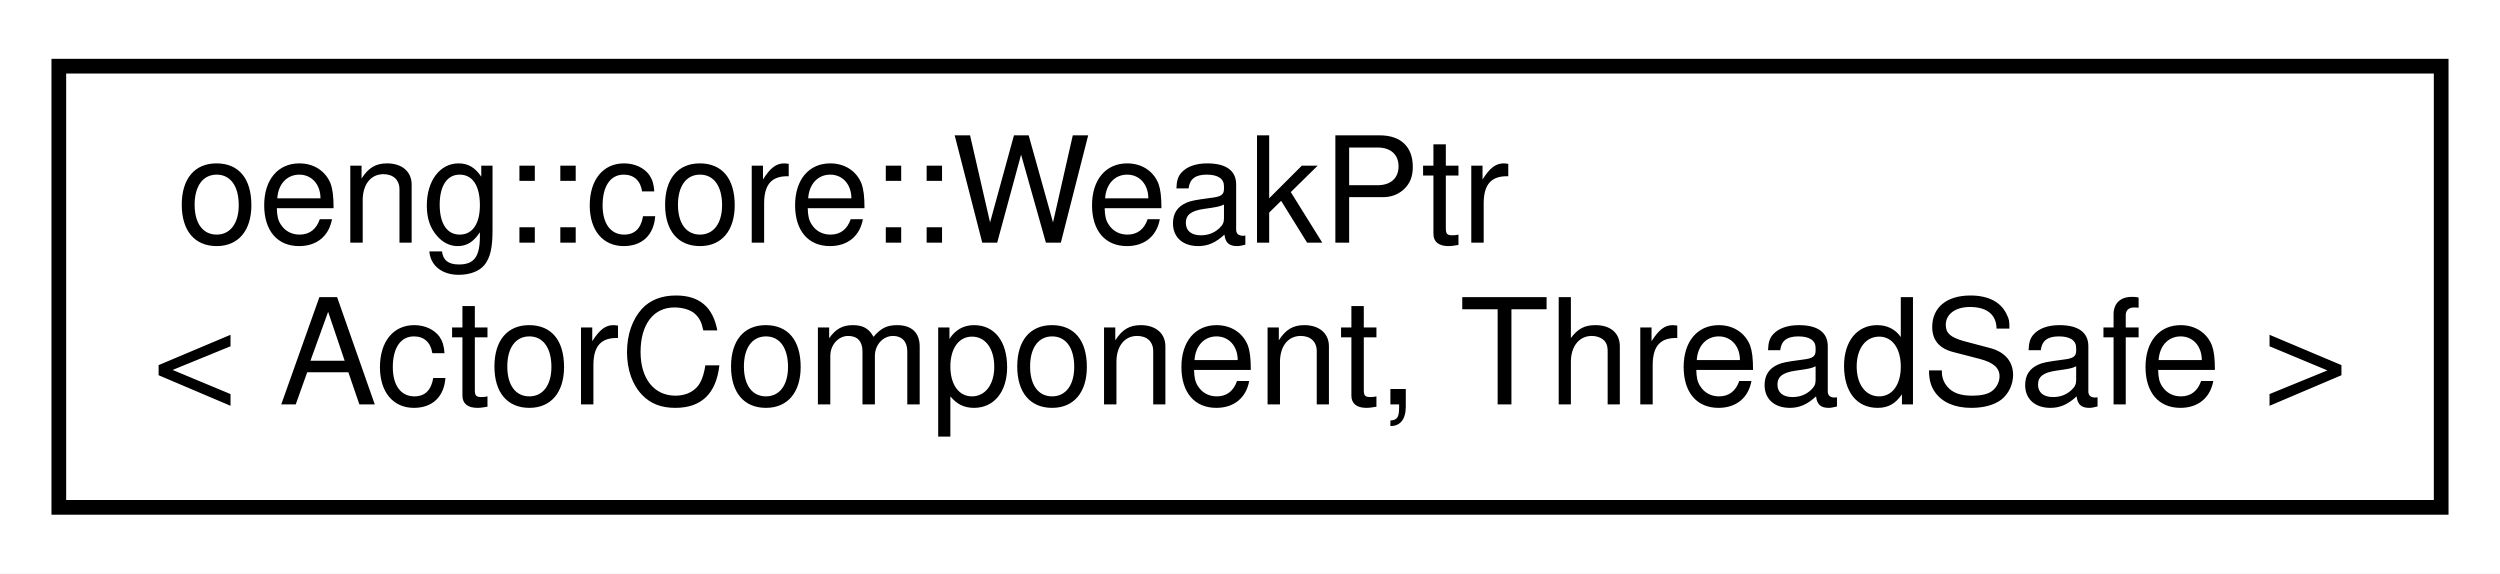
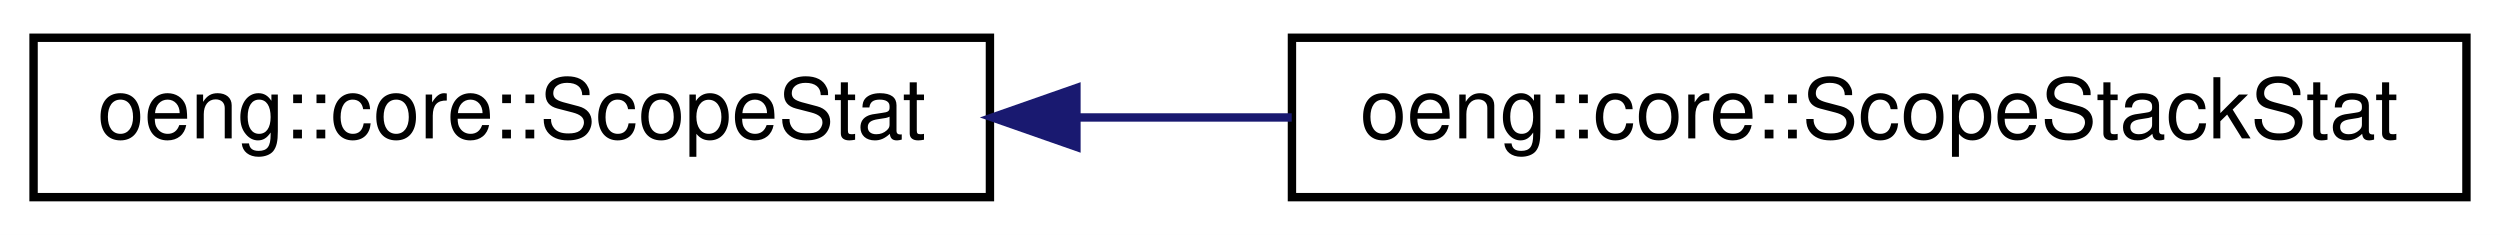
- <svg xmlns="http://www.w3.org/2000/svg" xmlns:xlink="http://www.w3.org/1999/xlink" width="170pt" height="39pt" viewBox="0.00 0.00 170.00 39.00">
-   <g id="graph0" class="graph" transform="scale(1 1) rotate(0) translate(4 35)">
-     <polygon fill="white" stroke="none" points="-4,4 -4,-35 166,-35 166,4 -4,4" />
+ <svg xmlns="http://www.w3.org/2000/svg" xmlns:xlink="http://www.w3.org/1999/xlink" width="298pt" height="28pt" viewBox="0.00 0.00 298.00 28.00">
+   <g id="graph0" class="graph" transform="scale(1 1) rotate(0) translate(4 24)">
+     <polygon fill="white" stroke="none" points="-4,4 -4,-24 294,-24 294,4 -4,4" />
    <g id="node1" class="node">
      <g id="a_node1">
-         <a xlink:href="d9/d30/classoeng_1_1core_1_1_weak_ptr.html" target="_top" xlink:title=" ">
-           <polygon fill="white" stroke="black" points="0,-0.5 0,-30.5 162,-30.5 162,-0.5 0,-0.5" />
-           <text text-anchor="start" x="8" y="-18.5" font-family="Helvetica,sans-Serif" font-size="10.00">oeng::core::WeakPtr</text>
-           <text text-anchor="middle" x="81" y="-7.5" font-family="Helvetica,sans-Serif" font-size="10.00">&lt; ActorComponent, ThreadSafe &gt;</text>
+         <a xlink:href="d2/dbe/structoeng_1_1core_1_1_scope_stat.html" target="_top" xlink:title=" ">
+           <polygon fill="white" stroke="black" points="0,-0.5 0,-19.5 114,-19.5 114,-0.5 0,-0.5" />
+           <text text-anchor="middle" x="57" y="-7.5" font-family="Helvetica,sans-Serif" font-size="10.00">oeng::core::ScopeStat</text>
        </a>
      </g>
    </g>
+     <g id="node2" class="node">
+       <g id="a_node2">
+         <a xlink:href="d4/d00/structoeng_1_1core_1_1_scope_stack_stat.html" target="_top" xlink:title=" ">
+           <polygon fill="white" stroke="black" points="150,-0.5 150,-19.5 290,-19.5 290,-0.5 150,-0.5" />
+           <text text-anchor="middle" x="220" y="-7.5" font-family="Helvetica,sans-Serif" font-size="10.00">oeng::core::ScopeStackStat</text>
+         </a>
+       </g>
+     </g>
+     <g id="edge1" class="edge">
+       <path fill="none" stroke="midnightblue" d="M124.453,-10C132.876,-10 141.511,-10 149.973,-10" />
+       <polygon fill="midnightblue" stroke="midnightblue" points="124.31,-6.5 114.31,-10 124.31,-13.5 124.31,-6.5" />
+     </g>
  </g>
</svg>
